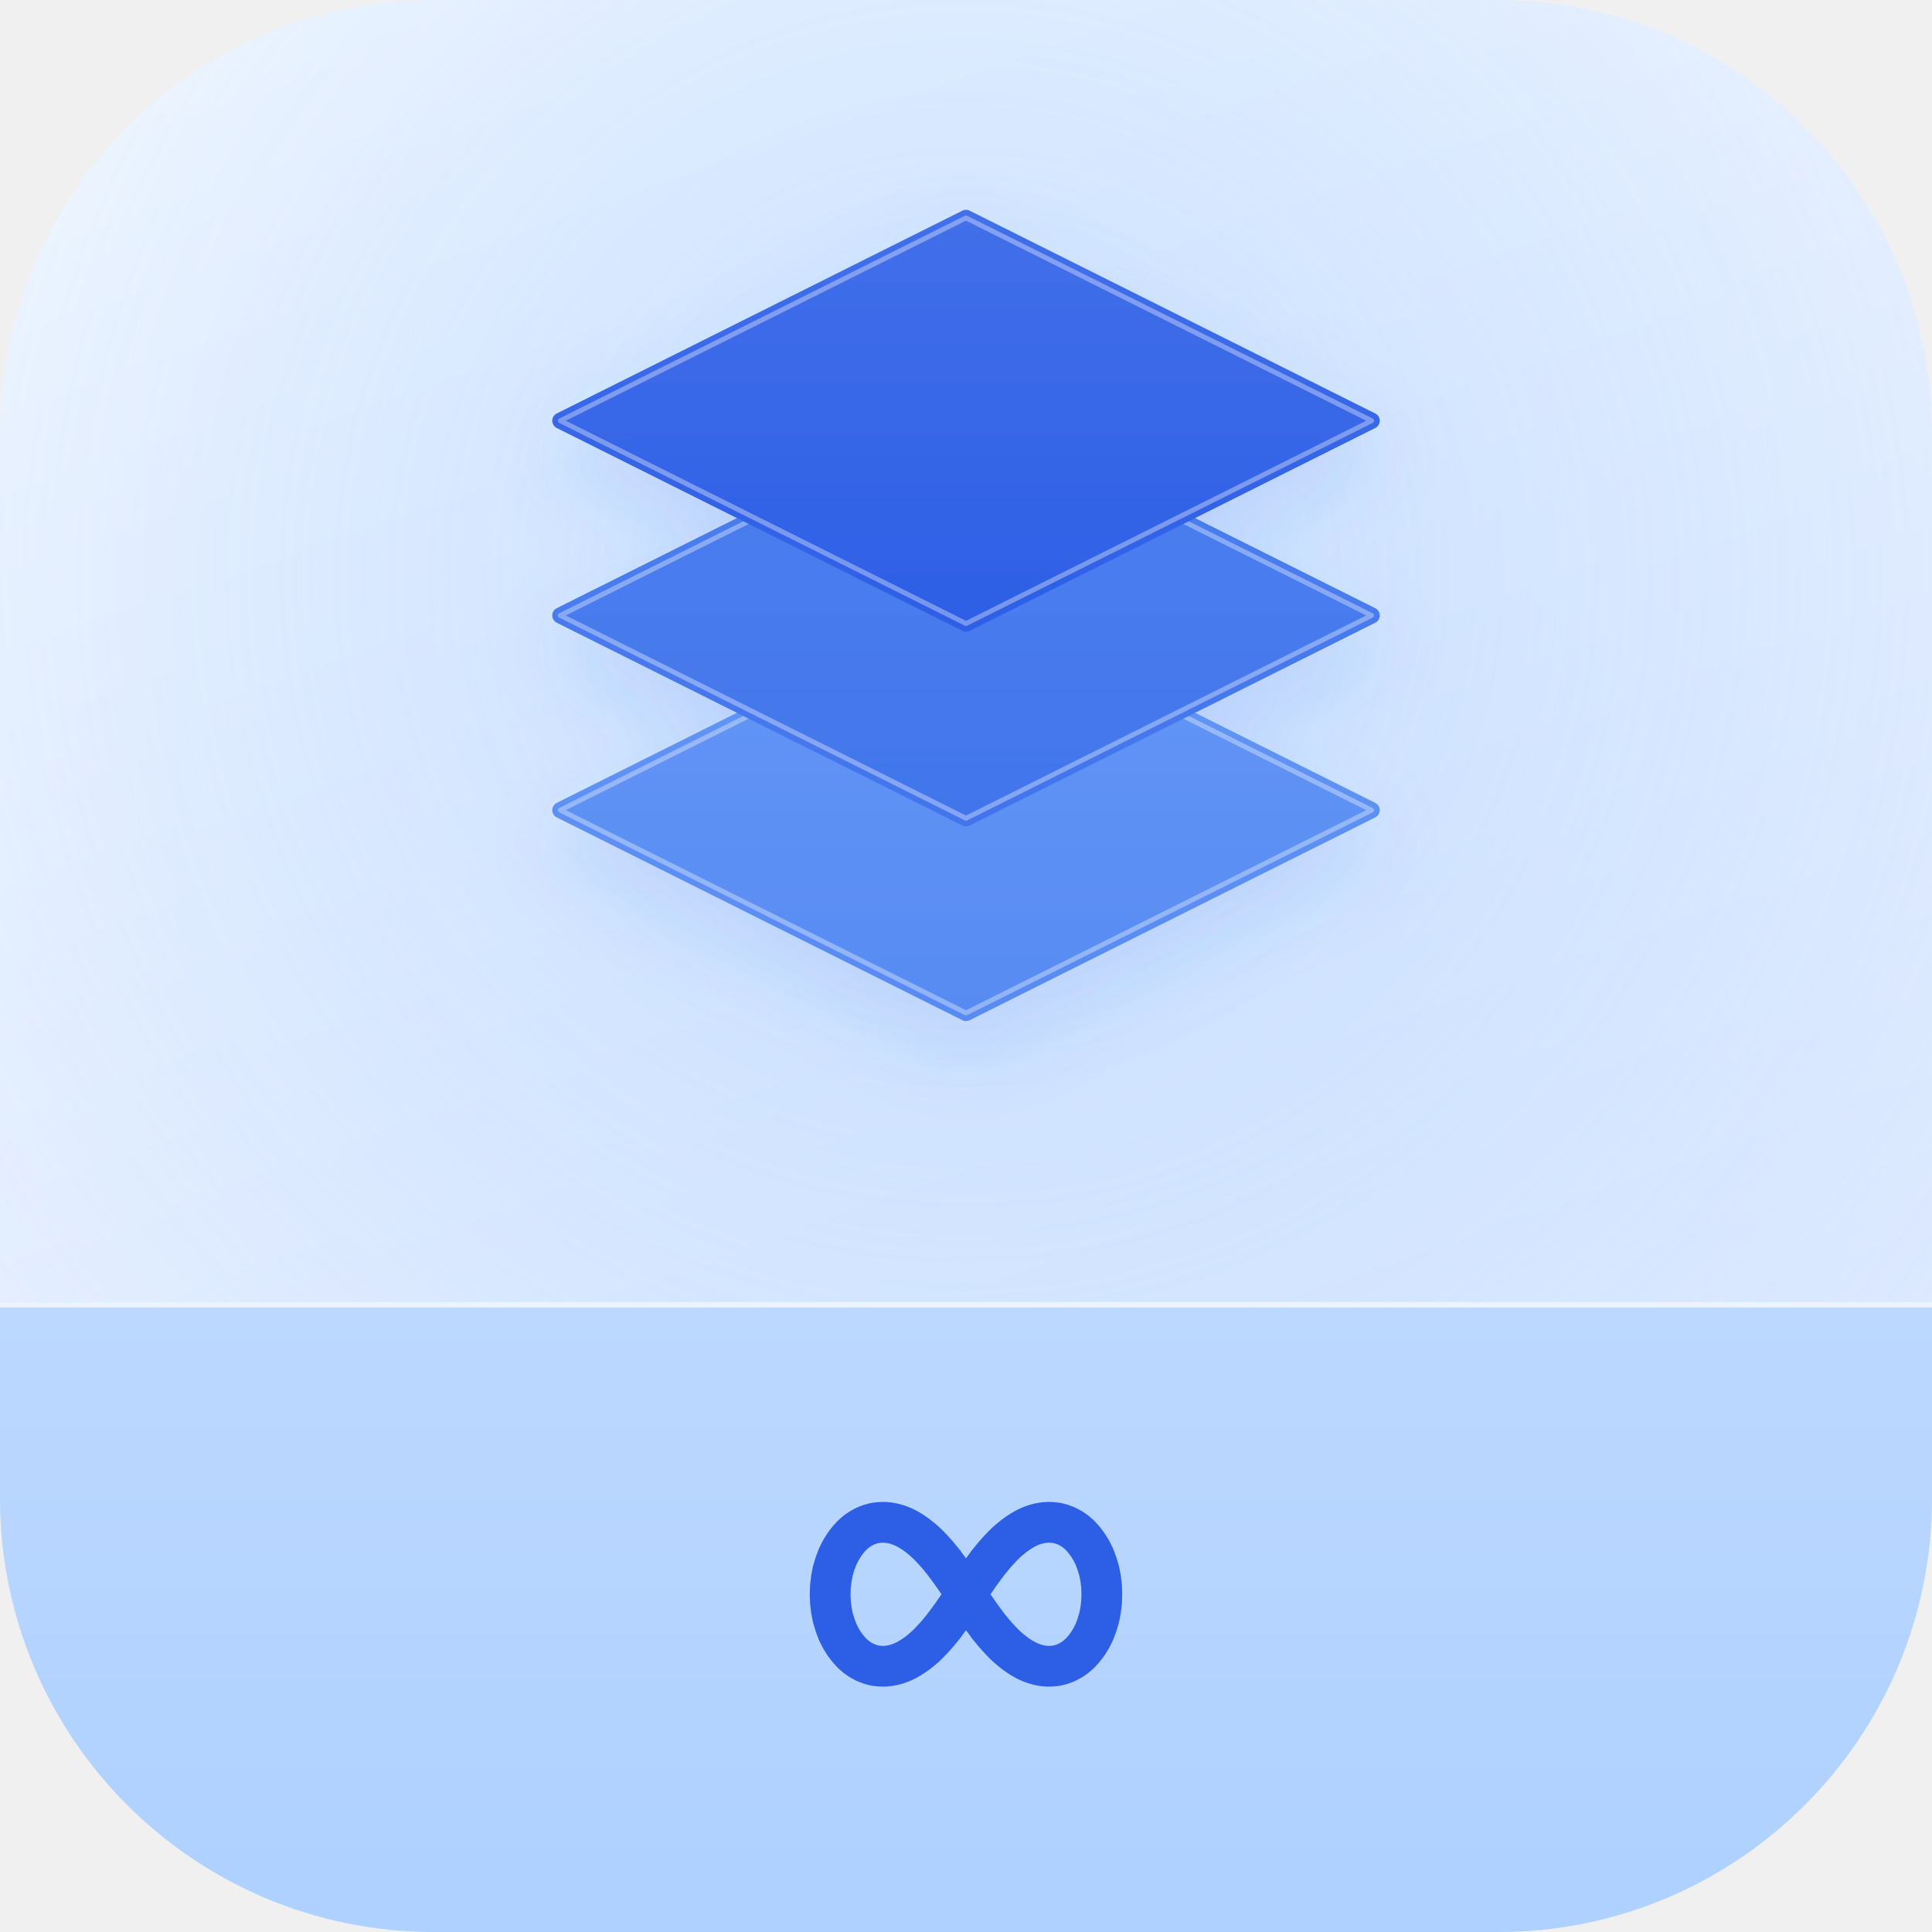
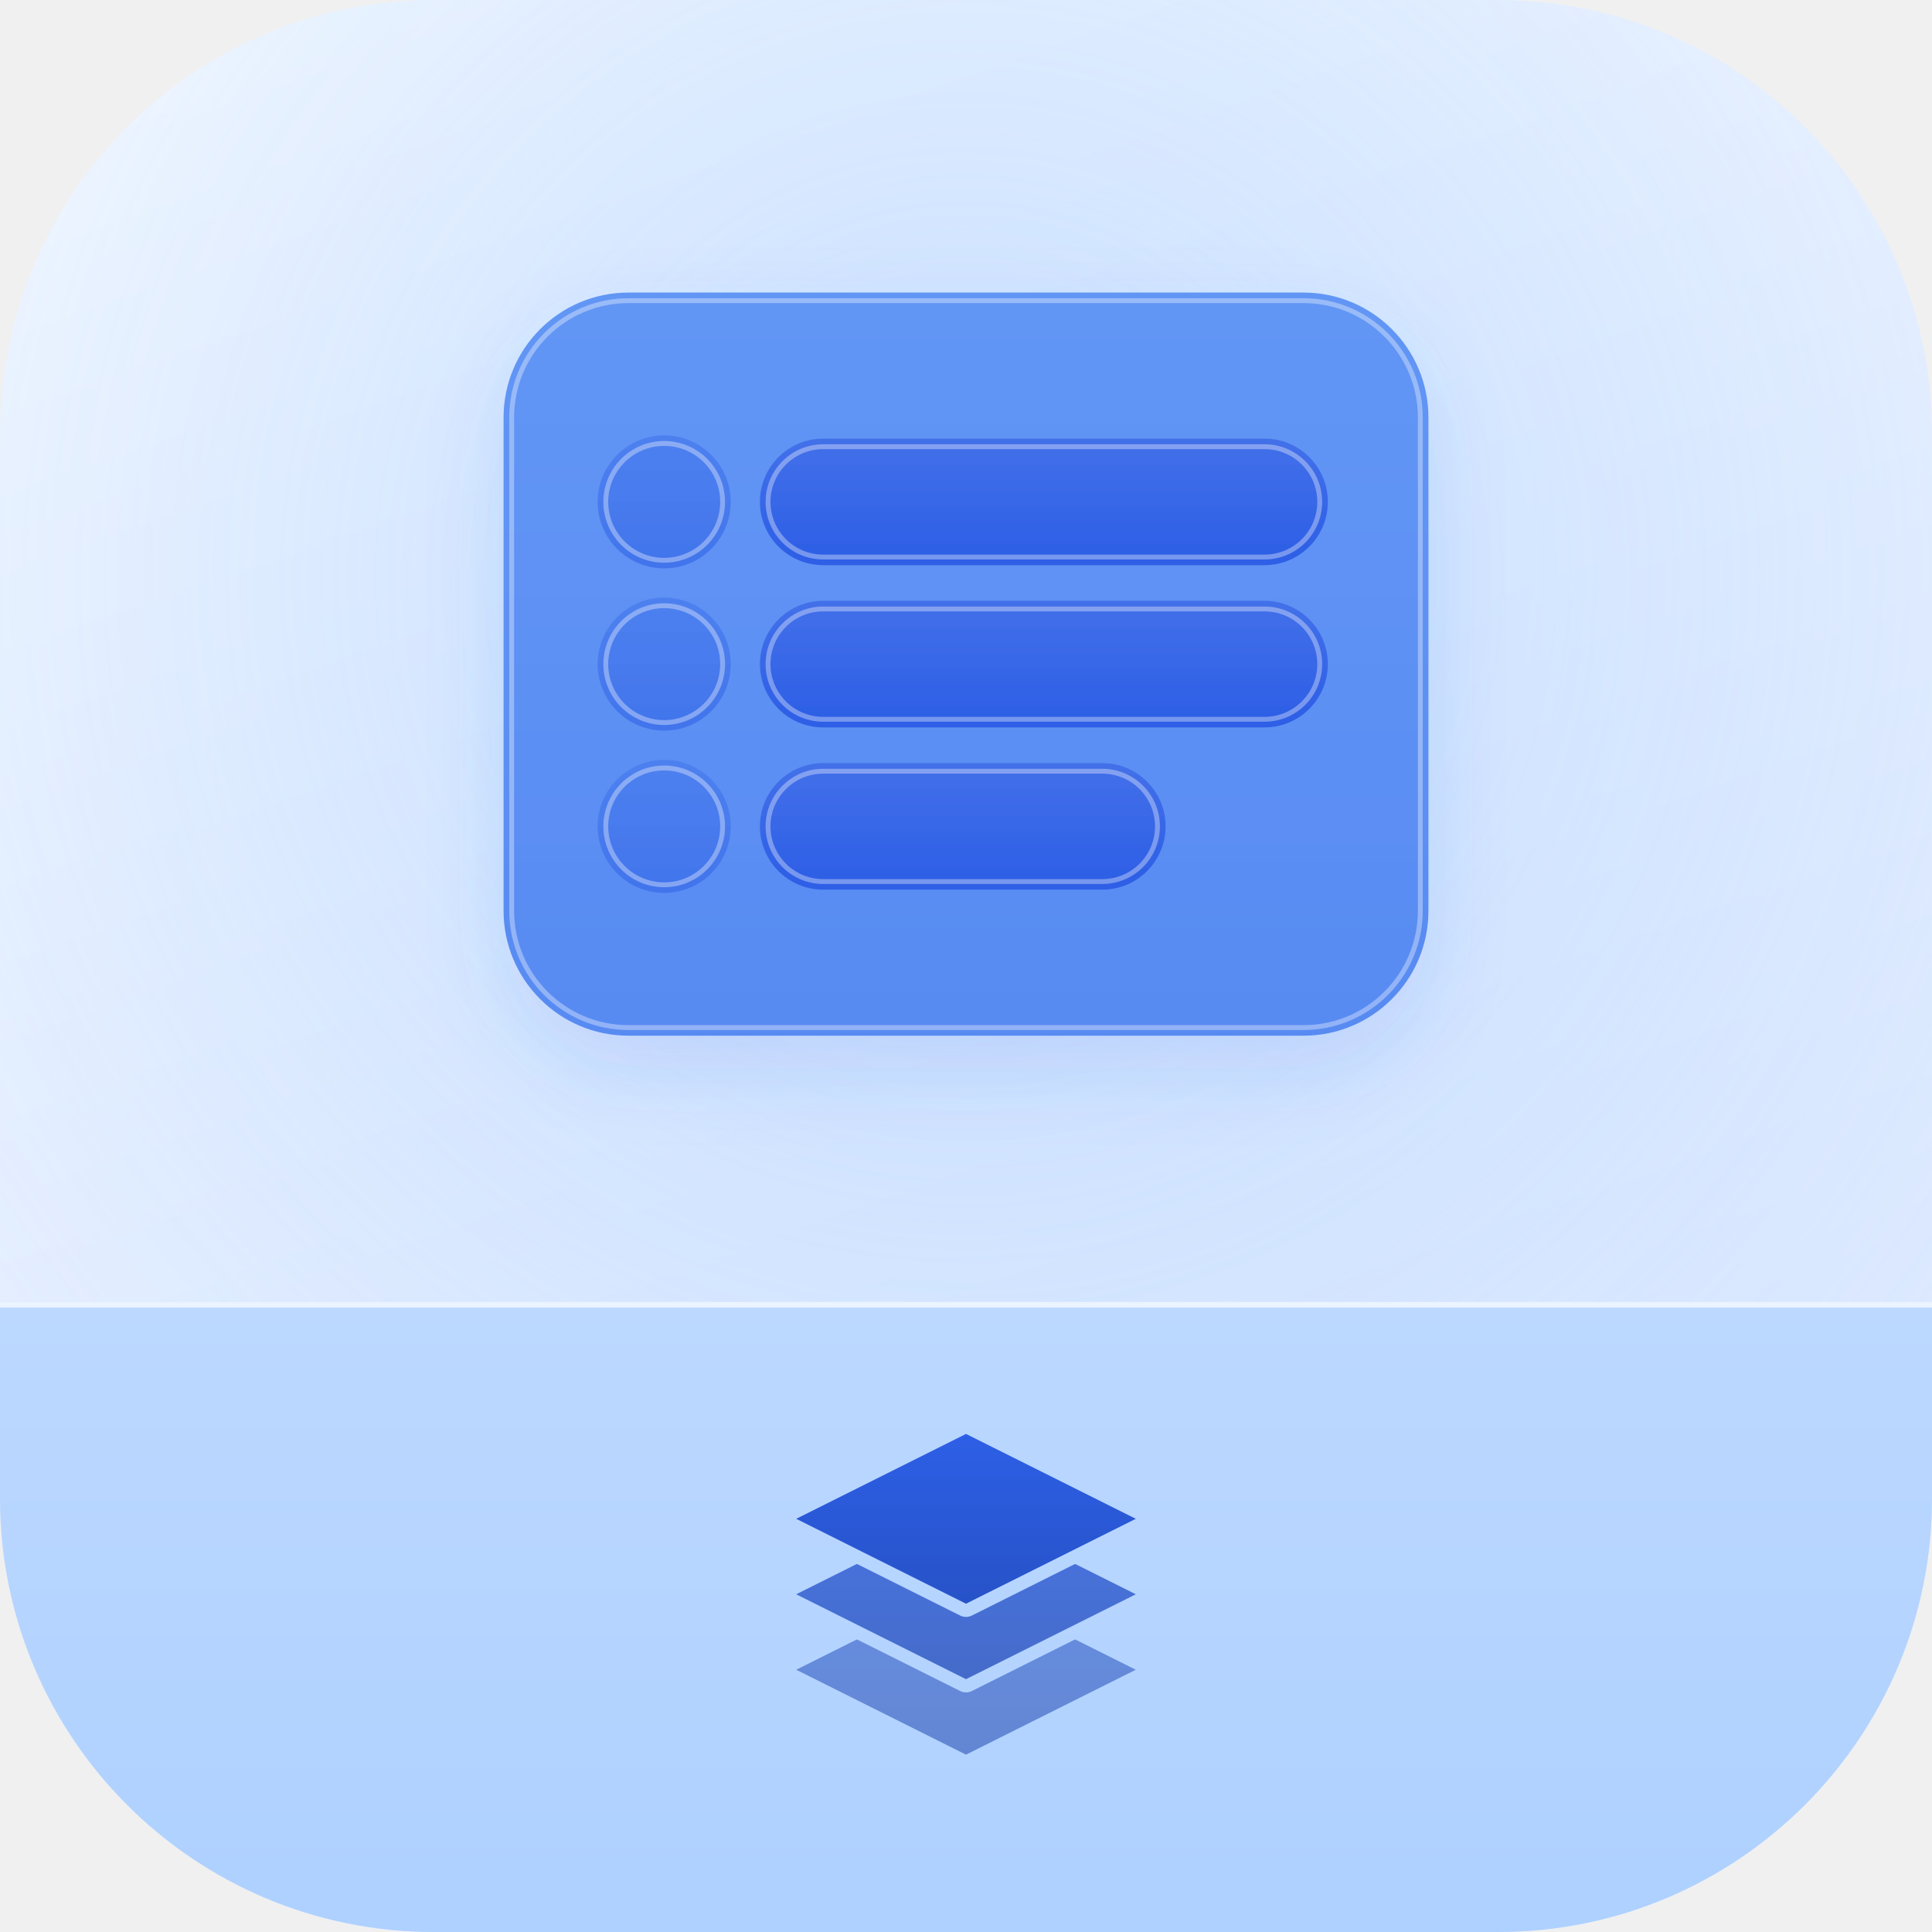
<svg xmlns="http://www.w3.org/2000/svg" role="img" aria-label="Substrate" width="32" height="32" viewBox="0 0 1024 1024">
  <defs>
    <linearGradient id="i0bg" x1="0" y1="0" x2="0.35" y2="1">
      <stop offset="0" stop-color="#f5f9ff" />
      <stop offset="1" stop-color="#d9e7ff" />
    </linearGradient>
    <radialGradient id="i0gw" cx=".5" cy=".3" r=".62">
      <stop offset="0" stop-color="#86bbff" stop-opacity="0.35" />
      <stop offset="1" stop-color="#86bbff" stop-opacity="0" />
    </radialGradient>
    <linearGradient id="i0bd" x1="0" y1="0" x2="0" y2="1">
      <stop offset="0" stop-color="#bcd8ff" />
      <stop offset="1" stop-color="#abcfff" />
    </linearGradient>
-     <linearGradient id="i0in" gradientUnits="userSpaceOnUse" x1="0" y1="800" x2="0" y2="890">
+     <linearGradient id="i0in" gradientUnits="userSpaceOnUse" x1="0" y1="760" x2="0" y2="930">
      <stop offset="0" stop-color="#2d5fe6" />
      <stop offset="1" stop-color="#2247ad" />
    </linearGradient>
+     <mask id="i0c1" maskUnits="userSpaceOnUse" x="0" y="0" width="1024" height="1024">
+       <rect width="1024" height="1024" fill="#fff" />
+       <path d="M422,805 L512,760 L602,805 L512,850 Z" fill="#000" stroke="#000" stroke-width="14" stroke-linejoin="round" />
+     </mask>
+     <mask id="i0c2" maskUnits="userSpaceOnUse" x="0" y="0" width="1024" height="1024">
+       <rect width="1024" height="1024" fill="#fff" />
+       <path d="M422,805 L512,760 L602,805 L512,850 Z" fill="#000" stroke="#000" stroke-width="14" stroke-linejoin="round" />
+       <path d="M422,845 L512,800 L602,845 L512,890 Z" fill="#000" stroke="#000" stroke-width="14" stroke-linejoin="round" />
+     </mask>
    <clipPath id="i0m">
      <rect width="1024" height="1024" rx="230" />
    </clipPath>
  </defs>
  <g clip-path="url(#i0m)">
    <rect width="1024" height="1024" fill="url(#i0bg)" />
    <rect width="1024" height="1024" fill="url(#i0gw)" />
    <g transform="translate(512 352) scale(0.86) translate(-512 -470)">
      <defs>
        <linearGradient id="i0gfront" x1="0" y1="0" x2="0" y2="1">
          <stop offset="0" stop-color="#426fe9" />
          <stop offset="1" stop-color="#2d5fe6" />
        </linearGradient>
        <linearGradient id="i0gmid" x1="0" y1="0" x2="0" y2="1">
          <stop offset="0" stop-color="#4d80ef" />
          <stop offset="1" stop-color="#4275ec" />
        </linearGradient>
        <linearGradient id="i0gback" x1="0" y1="0" x2="0" y2="1">
          <stop offset="0" stop-color="#6296f5" />
          <stop offset="1" stop-color="#588bf2" />
        </linearGradient>
        <filter id="i0gsh" x="-30%" y="-30%" width="160%" height="170%">
          <feGaussianBlur in="SourceAlpha" stdDeviation="24" />
          <feOffset dy="20" result="b" />
          <feFlood flood-color="#2d5fe6" flood-opacity="0.13" />
          <feComposite in2="b" operator="in" result="s" />
          <feMerge>
            <feMergeNode in="s" />
            <feMergeNode in="SourceGraphic" />
          </feMerge>
        </filter>
      </defs>
      <g filter="url(#i0gsh)">
-         <path d="M262,560 L512,435 L762,560 L512,685 Z" fill="url(#i0gback)" stroke="url(#i0gback)" stroke-width="10" stroke-linejoin="round" opacity="1" />
-         <path d="M262,560 L512,435 L762,560 L512,685 Z" fill="none" stroke="#ffffff" stroke-opacity="0.35" stroke-width="3" stroke-linejoin="round" />
-         <path d="M262,440 L512,315 L762,440 L512,565 Z" fill="url(#i0gmid)" stroke="url(#i0gmid)" stroke-width="10" stroke-linejoin="round" opacity="1" />
-         <path d="M262,440 L512,315 L762,440 L512,565 Z" fill="none" stroke="#ffffff" stroke-opacity="0.35" stroke-width="3" stroke-linejoin="round" />
-         <path d="M262,320 L512,195 L762,320 L512,445 Z" fill="url(#i0gfront)" stroke="url(#i0gfront)" stroke-width="10" stroke-linejoin="round" opacity="1" />
-         <path d="M262,320 L512,195 L762,320 L512,445 Z" fill="none" stroke="#ffffff" stroke-opacity="0.35" stroke-width="3" stroke-linejoin="round" />
+         <path d="M304,246 H720 A72,72 0 0 1 792,318 V622 A72,72 0 0 1 720,694 H304 A72,72 0 0 1 232,622 V318 A72,72 0 0 1 304,246 Z" fill="url(#i0gback)" stroke="url(#i0gback)" stroke-width="10" stroke-linejoin="round" opacity="1" />
+         <path d="M304,246 H720 A72,72 0 0 1 792,318 V622 A72,72 0 0 1 720,694 H304 A72,72 0 0 1 232,622 V318 A72,72 0 0 1 304,246 Z" fill="none" stroke="#ffffff" stroke-opacity="0.35" stroke-width="3" stroke-linejoin="round" />
+         <path d="M290,370 A36,36 0 1 0 362,370 A36,36 0 1 0 290,370 Z" fill="url(#i0gmid)" stroke="url(#i0gmid)" stroke-width="10" stroke-linejoin="round" opacity="1" />
+         <path d="M290,370 A36,36 0 1 0 362,370 A36,36 0 1 0 290,370 Z" fill="none" stroke="#ffffff" stroke-opacity="0.35" stroke-width="3" stroke-linejoin="round" />
+         <path d="M424,336 H696 A34,34 0 0 1 730,370 V370 A34,34 0 0 1 696,404 H424 A34,34 0 0 1 390,370 V370 A34,34 0 0 1 424,336 Z" fill="url(#i0gfront)" stroke="url(#i0gfront)" stroke-width="10" stroke-linejoin="round" opacity="1" />
+         <path d="M424,336 H696 A34,34 0 0 1 730,370 V370 A34,34 0 0 1 696,404 H424 A34,34 0 0 1 390,370 V370 A34,34 0 0 1 424,336 Z" fill="none" stroke="#ffffff" stroke-opacity="0.35" stroke-width="3" stroke-linejoin="round" />
+         <path d="M290,470 A36,36 0 1 0 362,470 A36,36 0 1 0 290,470 Z" fill="url(#i0gmid)" stroke="url(#i0gmid)" stroke-width="10" stroke-linejoin="round" opacity="1" />
+         <path d="M290,470 A36,36 0 1 0 362,470 A36,36 0 1 0 290,470 Z" fill="none" stroke="#ffffff" stroke-opacity="0.35" stroke-width="3" stroke-linejoin="round" />
+         <path d="M424,436 H696 A34,34 0 0 1 730,470 V470 A34,34 0 0 1 696,504 H424 A34,34 0 0 1 390,470 V470 A34,34 0 0 1 424,436 Z" fill="url(#i0gfront)" stroke="url(#i0gfront)" stroke-width="10" stroke-linejoin="round" opacity="1" />
+         <path d="M424,436 H696 A34,34 0 0 1 730,470 V470 A34,34 0 0 1 696,504 H424 A34,34 0 0 1 390,470 V470 A34,34 0 0 1 424,436 Z" fill="none" stroke="#ffffff" stroke-opacity="0.35" stroke-width="3" stroke-linejoin="round" />
+         <path d="M290,570 A36,36 0 1 0 362,570 A36,36 0 1 0 290,570 Z" fill="url(#i0gmid)" stroke="url(#i0gmid)" stroke-width="10" stroke-linejoin="round" opacity="1" />
+         <path d="M290,570 A36,36 0 1 0 362,570 A36,36 0 1 0 290,570 Z" fill="none" stroke="#ffffff" stroke-opacity="0.35" stroke-width="3" stroke-linejoin="round" />
+         <path d="M424,536 H596 A34,34 0 0 1 630,570 V570 A34,34 0 0 1 596,604 H424 A34,34 0 0 1 390,570 V570 A34,34 0 0 1 424,536 Z" fill="url(#i0gfront)" stroke="url(#i0gfront)" stroke-width="10" stroke-linejoin="round" opacity="1" />
+         <path d="M424,536 H596 A34,34 0 0 1 630,570 V570 A34,34 0 0 1 596,604 H424 A34,34 0 0 1 390,570 V570 A34,34 0 0 1 424,536 Z" fill="none" stroke="#ffffff" stroke-opacity="0.35" stroke-width="3" stroke-linejoin="round" />
      </g>
    </g>
    <rect x="-20" y="690" width="1064" height="400" fill="url(#i0bd)" />
    <rect x="-20" y="690" width="1064" height="3" fill="#fff" opacity="0.7" />
-     <path d="M1,0L0.998,0.059L0.991,0.117L0.98,0.173L0.964,0.226L0.945,0.277L0.922,0.323L0.896,0.365L0.868,0.402L0.838,0.435L0.806,0.463L0.773,0.485L0.739,0.503L0.704,0.516L0.67,0.525L0.635,0.529L0.601,0.53L0.568,0.527L0.535,0.521L0.503,0.512L0.471,0.5L0.441,0.486L0.411,0.469L0.383,0.451L0.355,0.431L0.329,0.41L0.302,0.387L0.277,0.363L0.253,0.338L0.229,0.312L0.206,0.286L0.184,0.259L0.162,0.232L0.141,0.203L0.12,0.175L0.099,0.146L0.079,0.117L0.059,0.088L0.039,0.059L0.02,0.029L0,0L-0.02,-0.029L-0.039,-0.059L-0.059,-0.088L-0.079,-0.117L-0.099,-0.146L-0.12,-0.175L-0.141,-0.203L-0.162,-0.232L-0.184,-0.259L-0.206,-0.286L-0.229,-0.312L-0.253,-0.338L-0.277,-0.363L-0.302,-0.387L-0.329,-0.41L-0.355,-0.431L-0.383,-0.451L-0.411,-0.469L-0.441,-0.486L-0.471,-0.5L-0.503,-0.512L-0.535,-0.521L-0.568,-0.527L-0.601,-0.53L-0.635,-0.529L-0.67,-0.525L-0.704,-0.516L-0.739,-0.503L-0.773,-0.485L-0.806,-0.463L-0.838,-0.435L-0.868,-0.402L-0.896,-0.365L-0.922,-0.323L-0.945,-0.277L-0.964,-0.226L-0.98,-0.173L-0.991,-0.117L-0.998,-0.059L-1,-0L-0.998,0.059L-0.991,0.117L-0.98,0.173L-0.964,0.226L-0.945,0.277L-0.922,0.323L-0.896,0.365L-0.868,0.402L-0.838,0.435L-0.806,0.463L-0.773,0.485L-0.739,0.503L-0.704,0.516L-0.67,0.525L-0.635,0.529L-0.601,0.53L-0.568,0.527L-0.535,0.521L-0.503,0.512L-0.471,0.5L-0.441,0.486L-0.411,0.469L-0.383,0.451L-0.355,0.431L-0.329,0.41L-0.302,0.387L-0.277,0.363L-0.253,0.338L-0.229,0.312L-0.206,0.286L-0.184,0.259L-0.162,0.232L-0.141,0.203L-0.12,0.175L-0.099,0.146L-0.079,0.117L-0.059,0.088L-0.039,0.059L-0.02,0.029L-0,0L0.02,-0.029L0.039,-0.059L0.059,-0.088L0.079,-0.117L0.099,-0.146L0.12,-0.175L0.141,-0.203L0.162,-0.232L0.184,-0.259L0.206,-0.286L0.229,-0.312L0.253,-0.338L0.277,-0.363L0.302,-0.387L0.329,-0.41L0.355,-0.431L0.383,-0.451L0.411,-0.469L0.441,-0.486L0.471,-0.5L0.503,-0.512L0.535,-0.521L0.568,-0.527L0.601,-0.53L0.635,-0.529L0.67,-0.525L0.704,-0.516L0.739,-0.503L0.773,-0.485L0.806,-0.463L0.838,-0.435L0.868,-0.402L0.896,-0.365L0.922,-0.323L0.945,-0.277L0.964,-0.226L0.98,-0.173L0.991,-0.117L0.998,-0.059L1,-0Z" transform="translate(512 845) scale(72)" fill="none" stroke="url(#i0in)" stroke-width="0.30" stroke-linejoin="round" />
+     <path d="M422,885 L512,840 L602,885 L512,930 Z" fill="url(#i0in)" opacity="0.55" mask="url(#i0c2)" />
+     <path d="M422,845 L512,800 L602,845 L512,890 Z" fill="url(#i0in)" opacity="0.78" mask="url(#i0c1)" />
+     <path d="M422,805 L512,760 L602,805 L512,850 Z" fill="url(#i0in)" />
  </g>
</svg>
